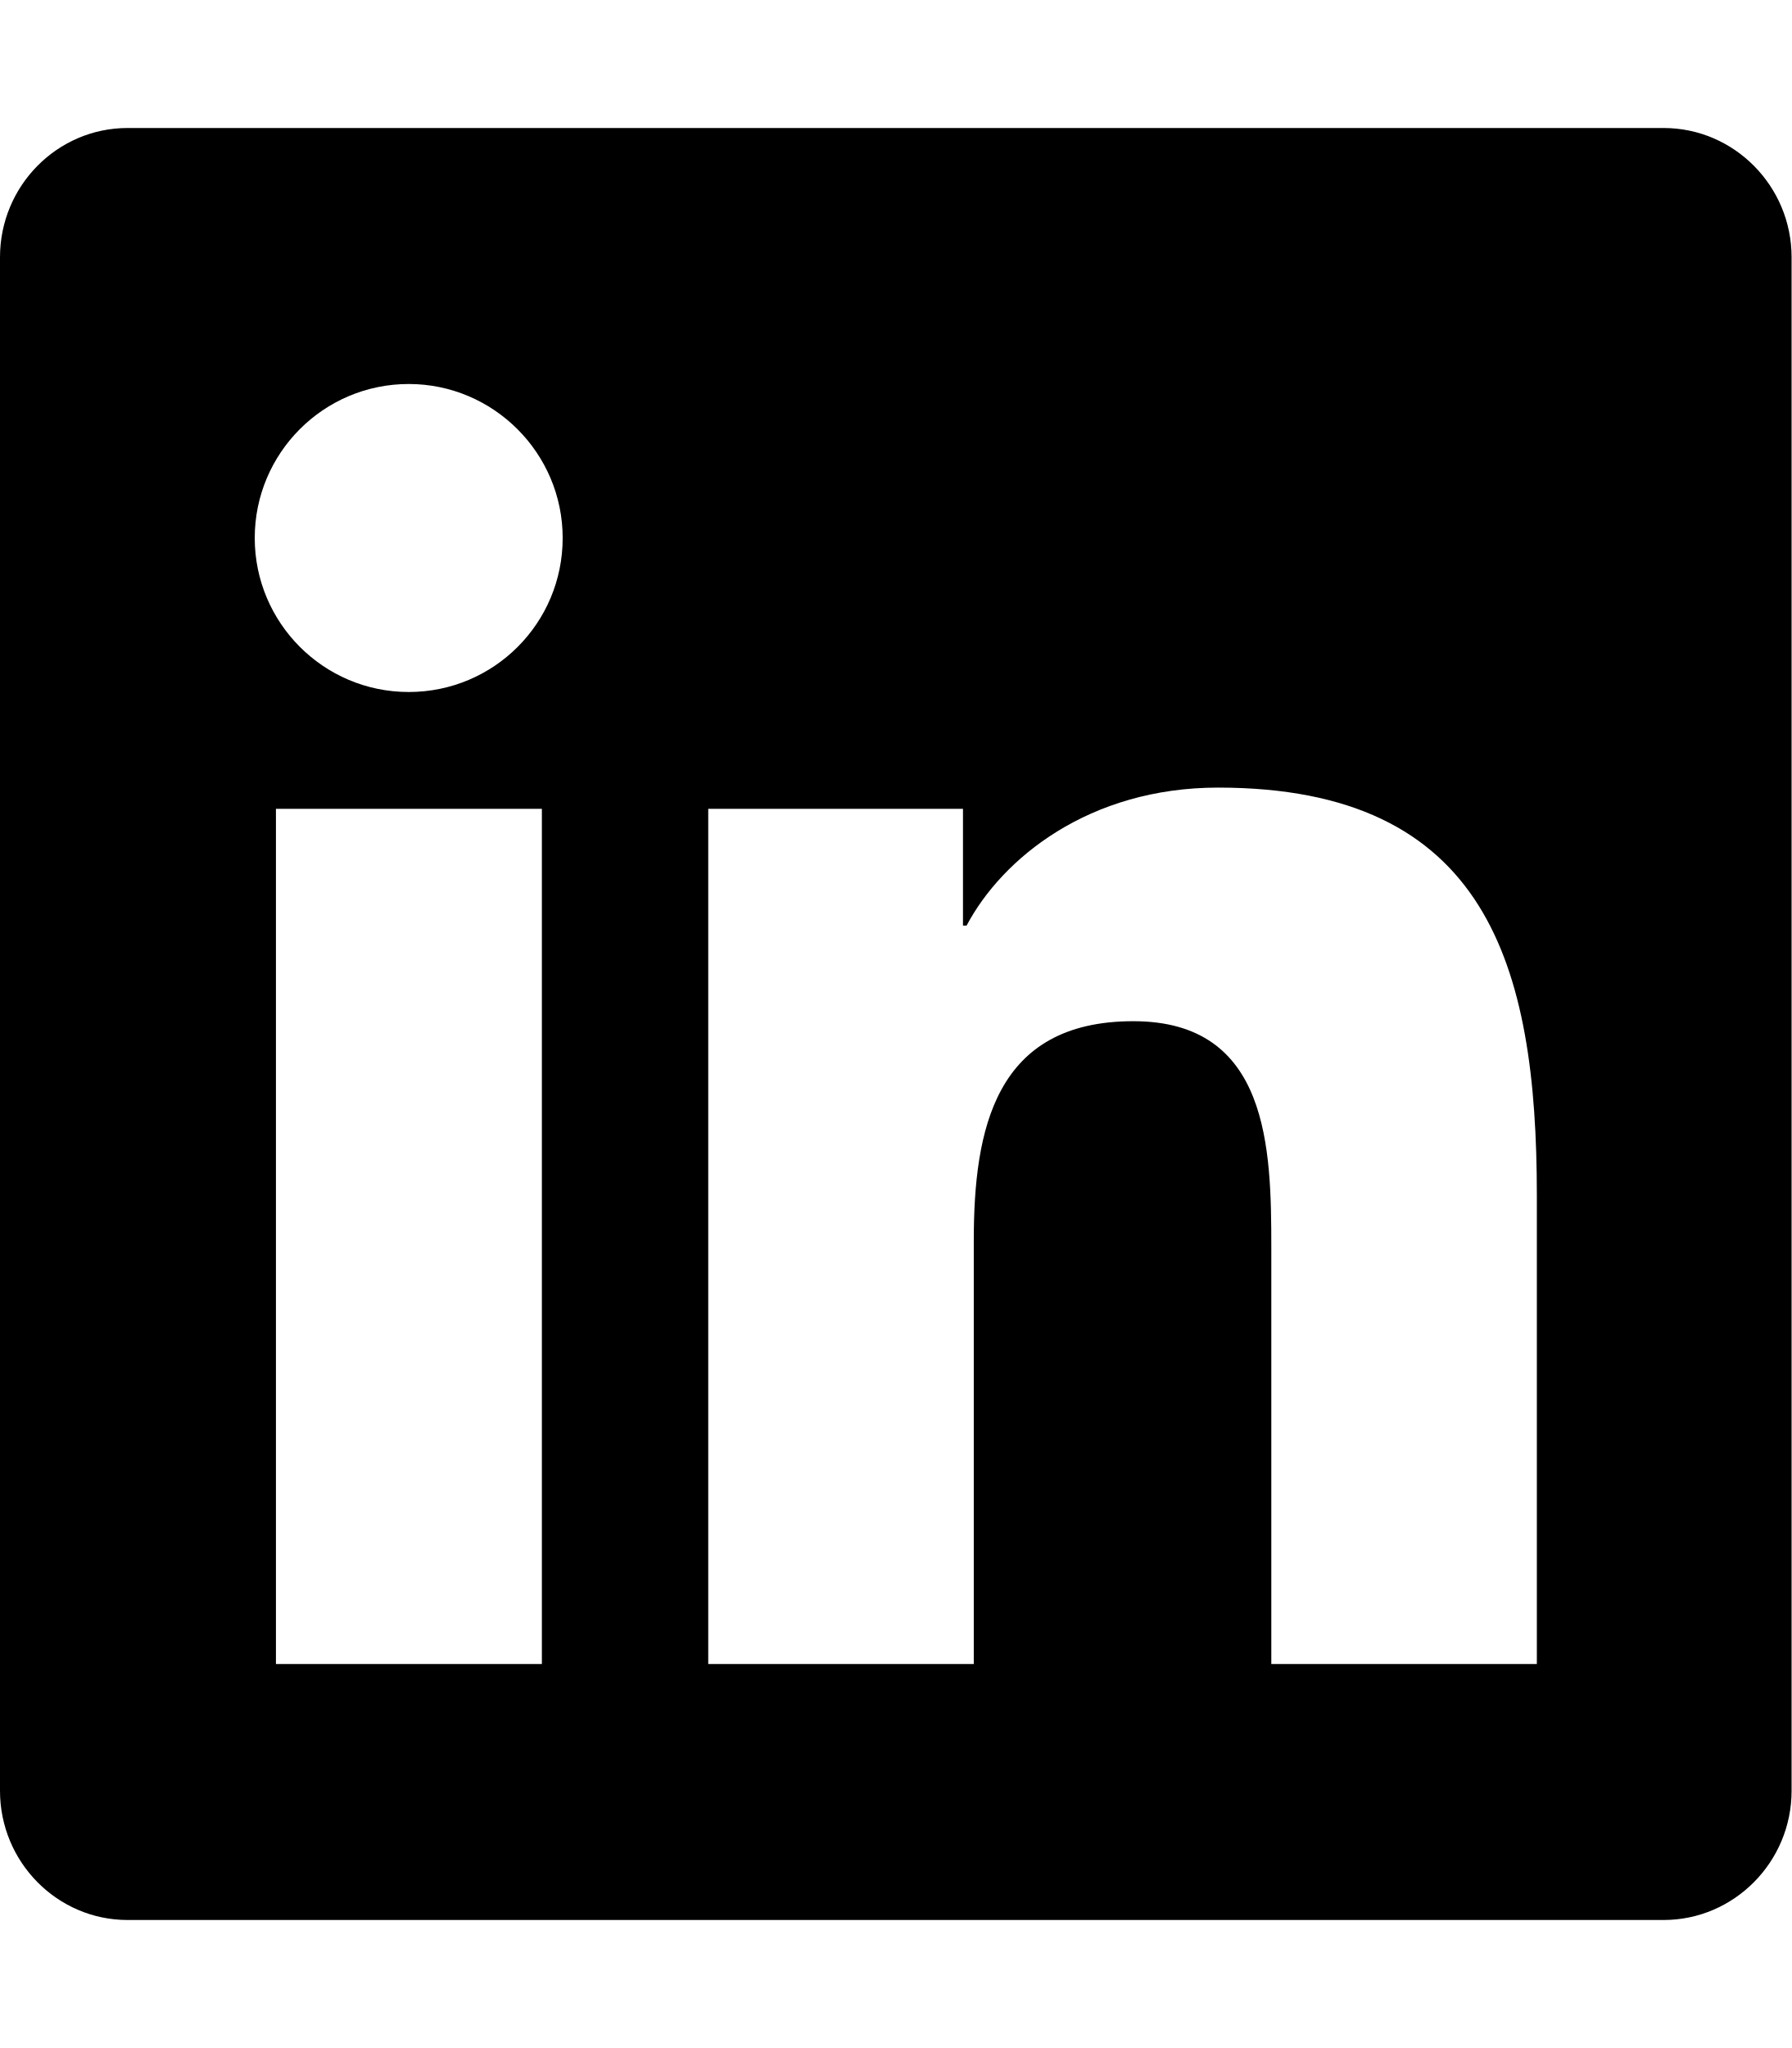
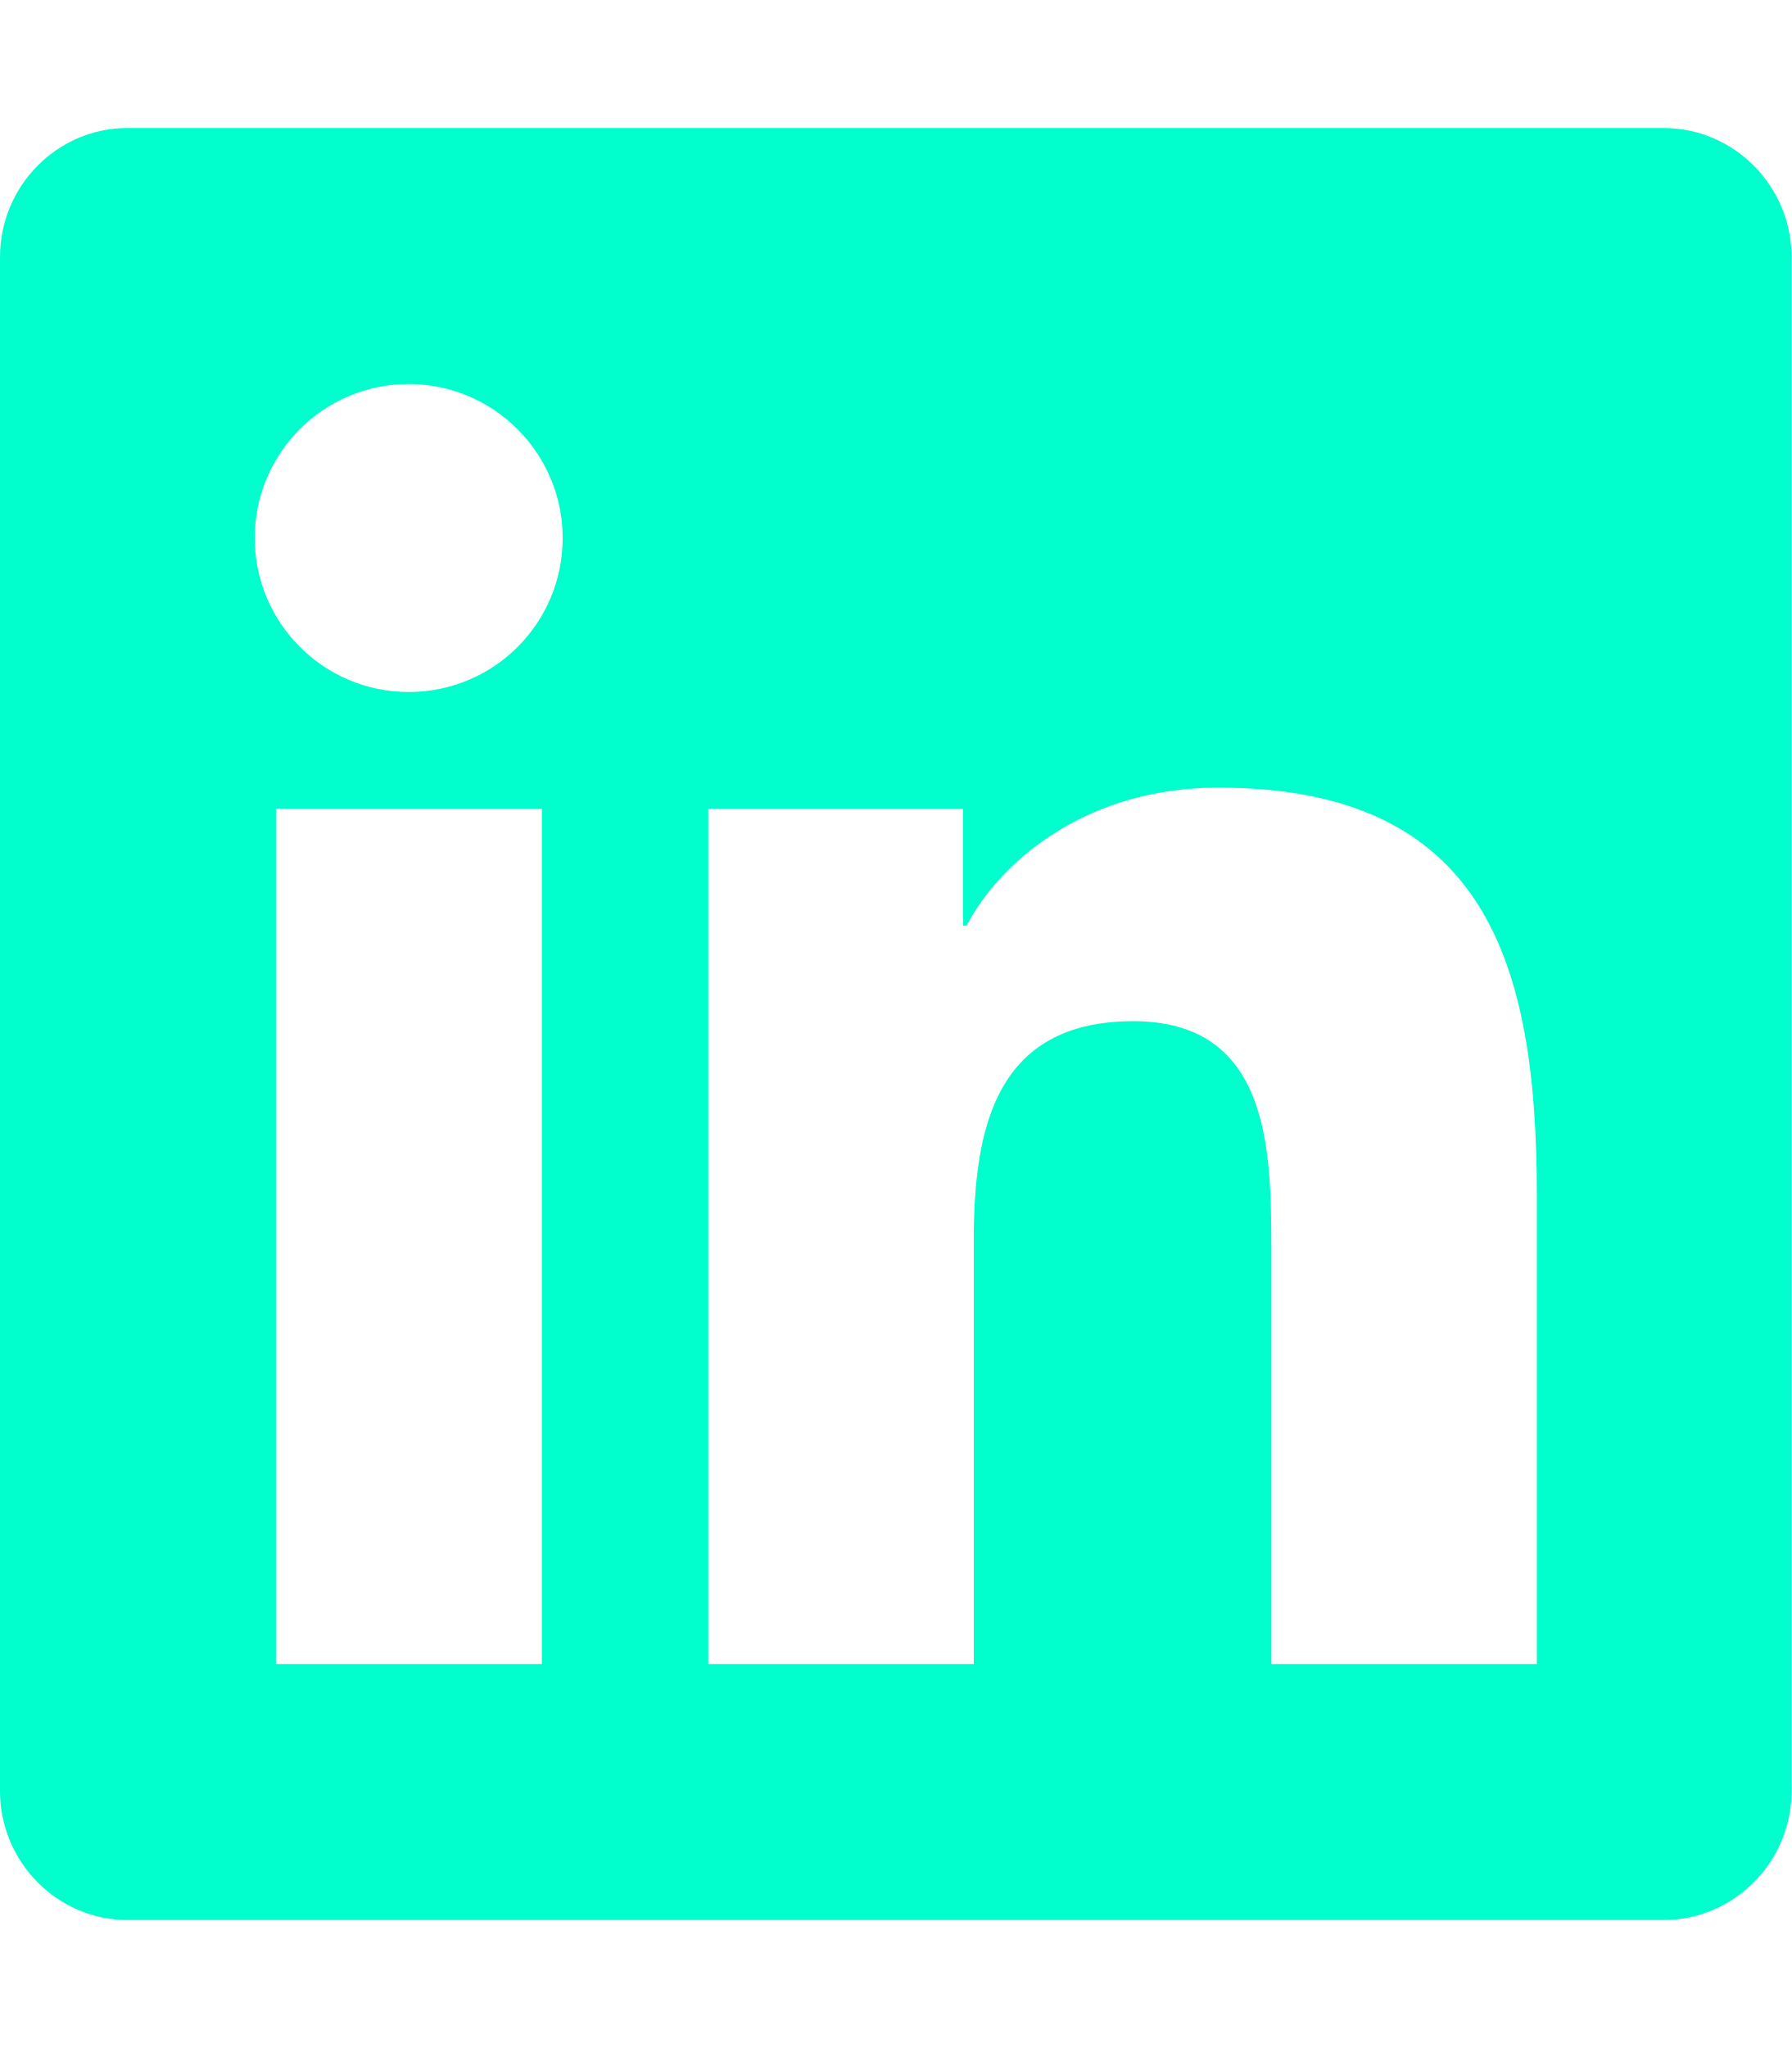
<svg xmlns="http://www.w3.org/2000/svg" viewBox="0 0 448 512">
-   <path d="M416 32H31.9C14.3 32 0 46.5 0 64.3v383.4C0 465.5 14.3 480 31.9 480H416c17.6 0 32-14.5 32-32.3V64.3c0-17.8-14.4-32.3-32-32.3zM135.4 416H69V202.2h66.5V416zm-33.2-243c-21.3 0-38.5-17.3-38.5-38.5S80.9 96 102.2 96c21.2 0 38.5 17.3 38.5 38.5 0 21.3-17.2 38.5-38.5 38.5zm282.1 243h-66.4V312c0-24.8-.5-56.7-34.5-56.7-34.6 0-39.9 27-39.9 54.9V416h-66.4V202.2h63.7v29.2h.9c8.9-16.8 30.6-34.5 62.9-34.5 67.2 0 79.7 44.3 79.7 101.9V416z" />
+   <path fill="#00ffcc" d="M416 32H31.9C14.3 32 0 46.5 0 64.3v383.4C0 465.5 14.3 480 31.9 480H416c17.6 0 32-14.5 32-32.3V64.3c0-17.8-14.4-32.3-32-32.3zM135.4 416H69V202.2h66.5V416zm-33.2-243c-21.3 0-38.5-17.3-38.5-38.5S80.9 96 102.2 96c21.2 0 38.5 17.3 38.5 38.5 0 21.3-17.2 38.5-38.5 38.5zm282.1 243h-66.4V312c0-24.8-.5-56.7-34.5-56.7-34.6 0-39.9 27-39.9 54.9V416h-66.4V202.2h63.7v29.2h.9c8.9-16.8 30.6-34.5 62.9-34.5 67.2 0 79.7 44.3 79.7 101.9V416z" />
</svg>
